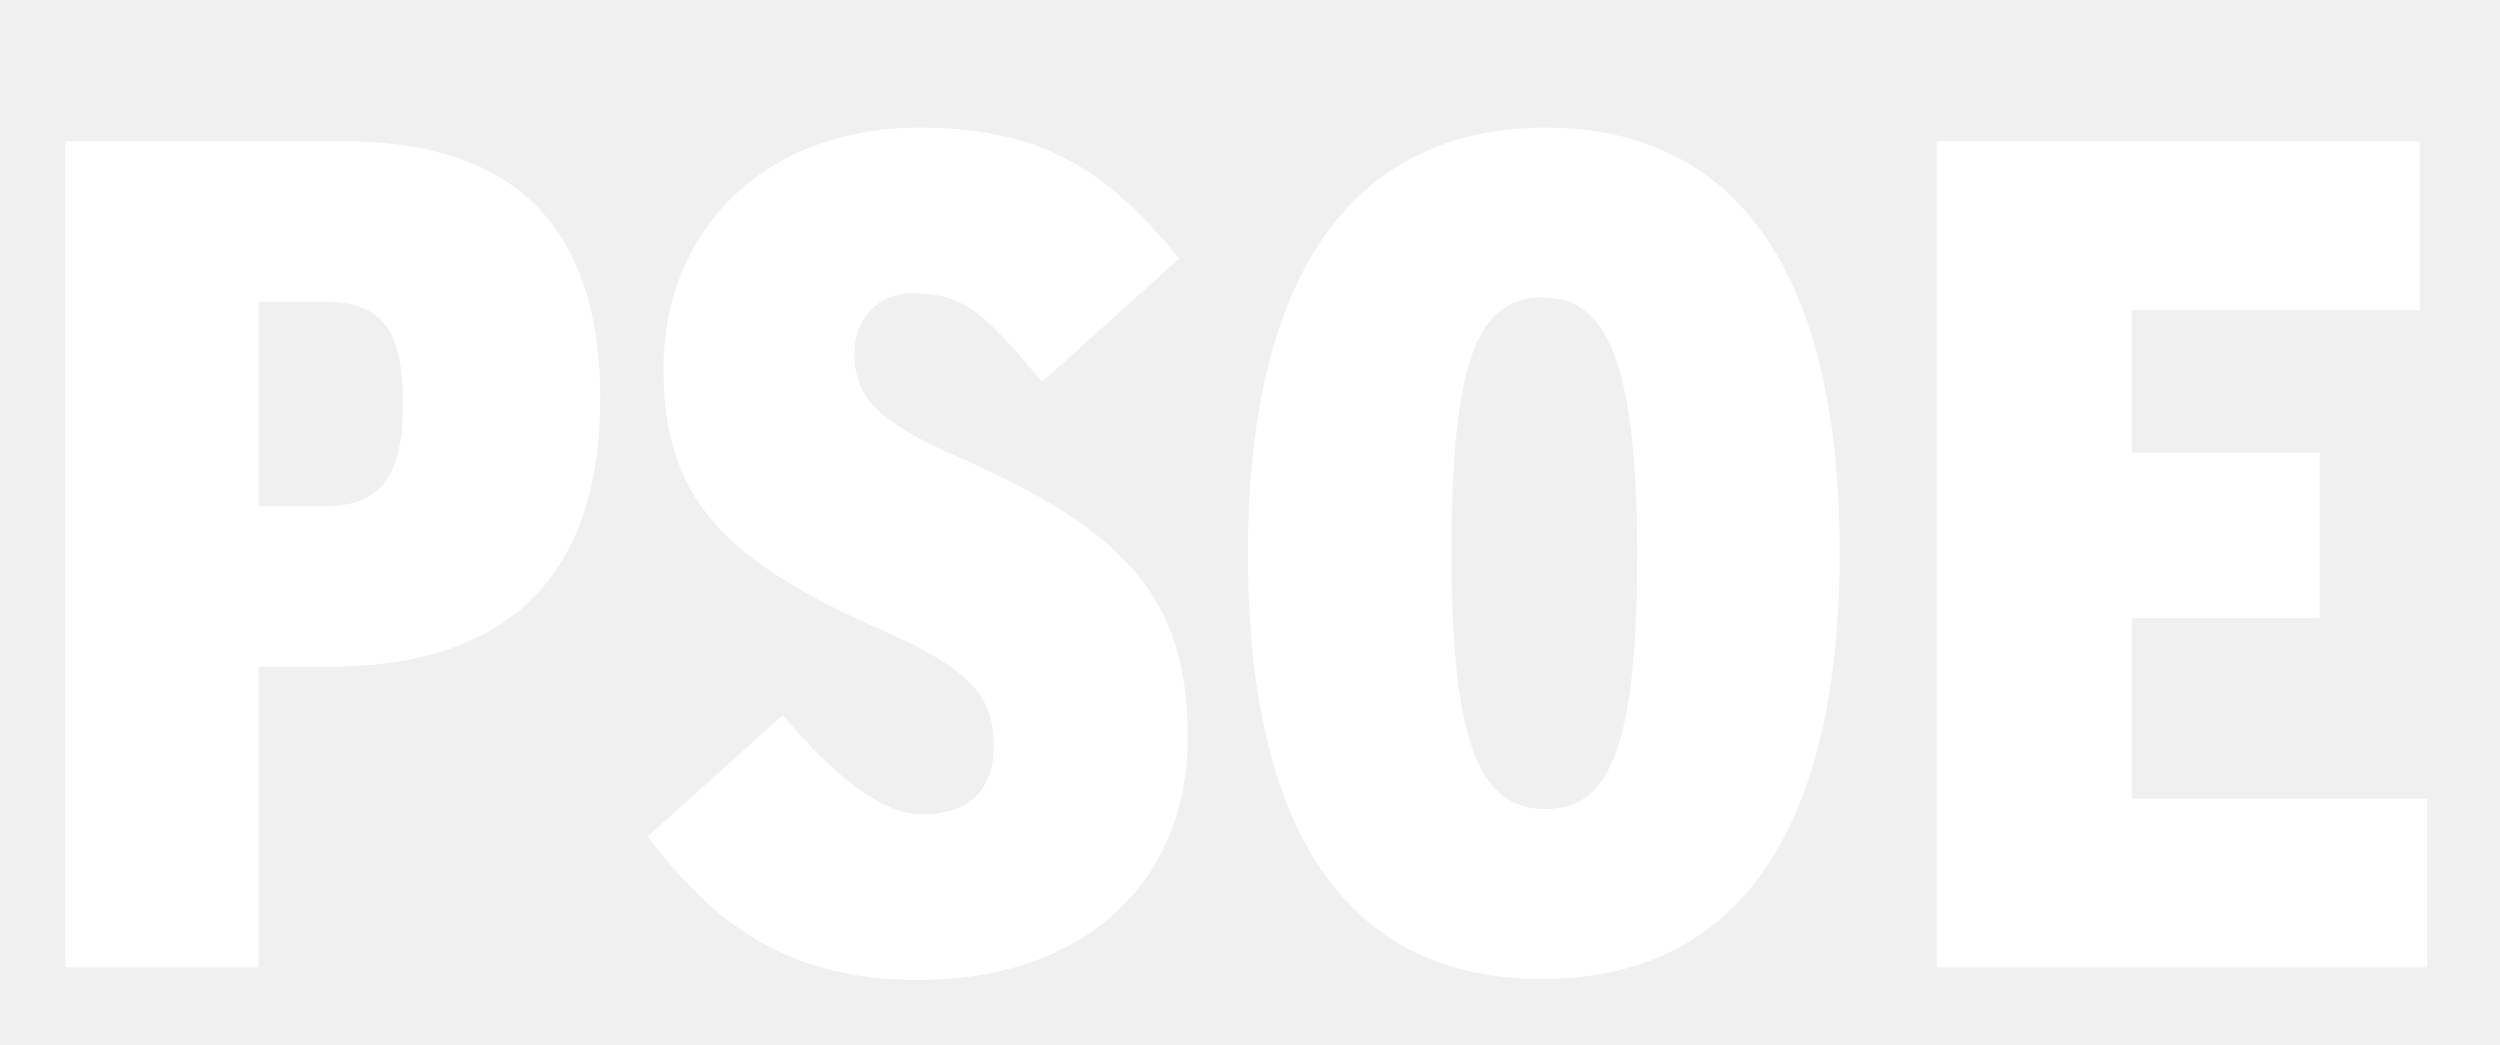
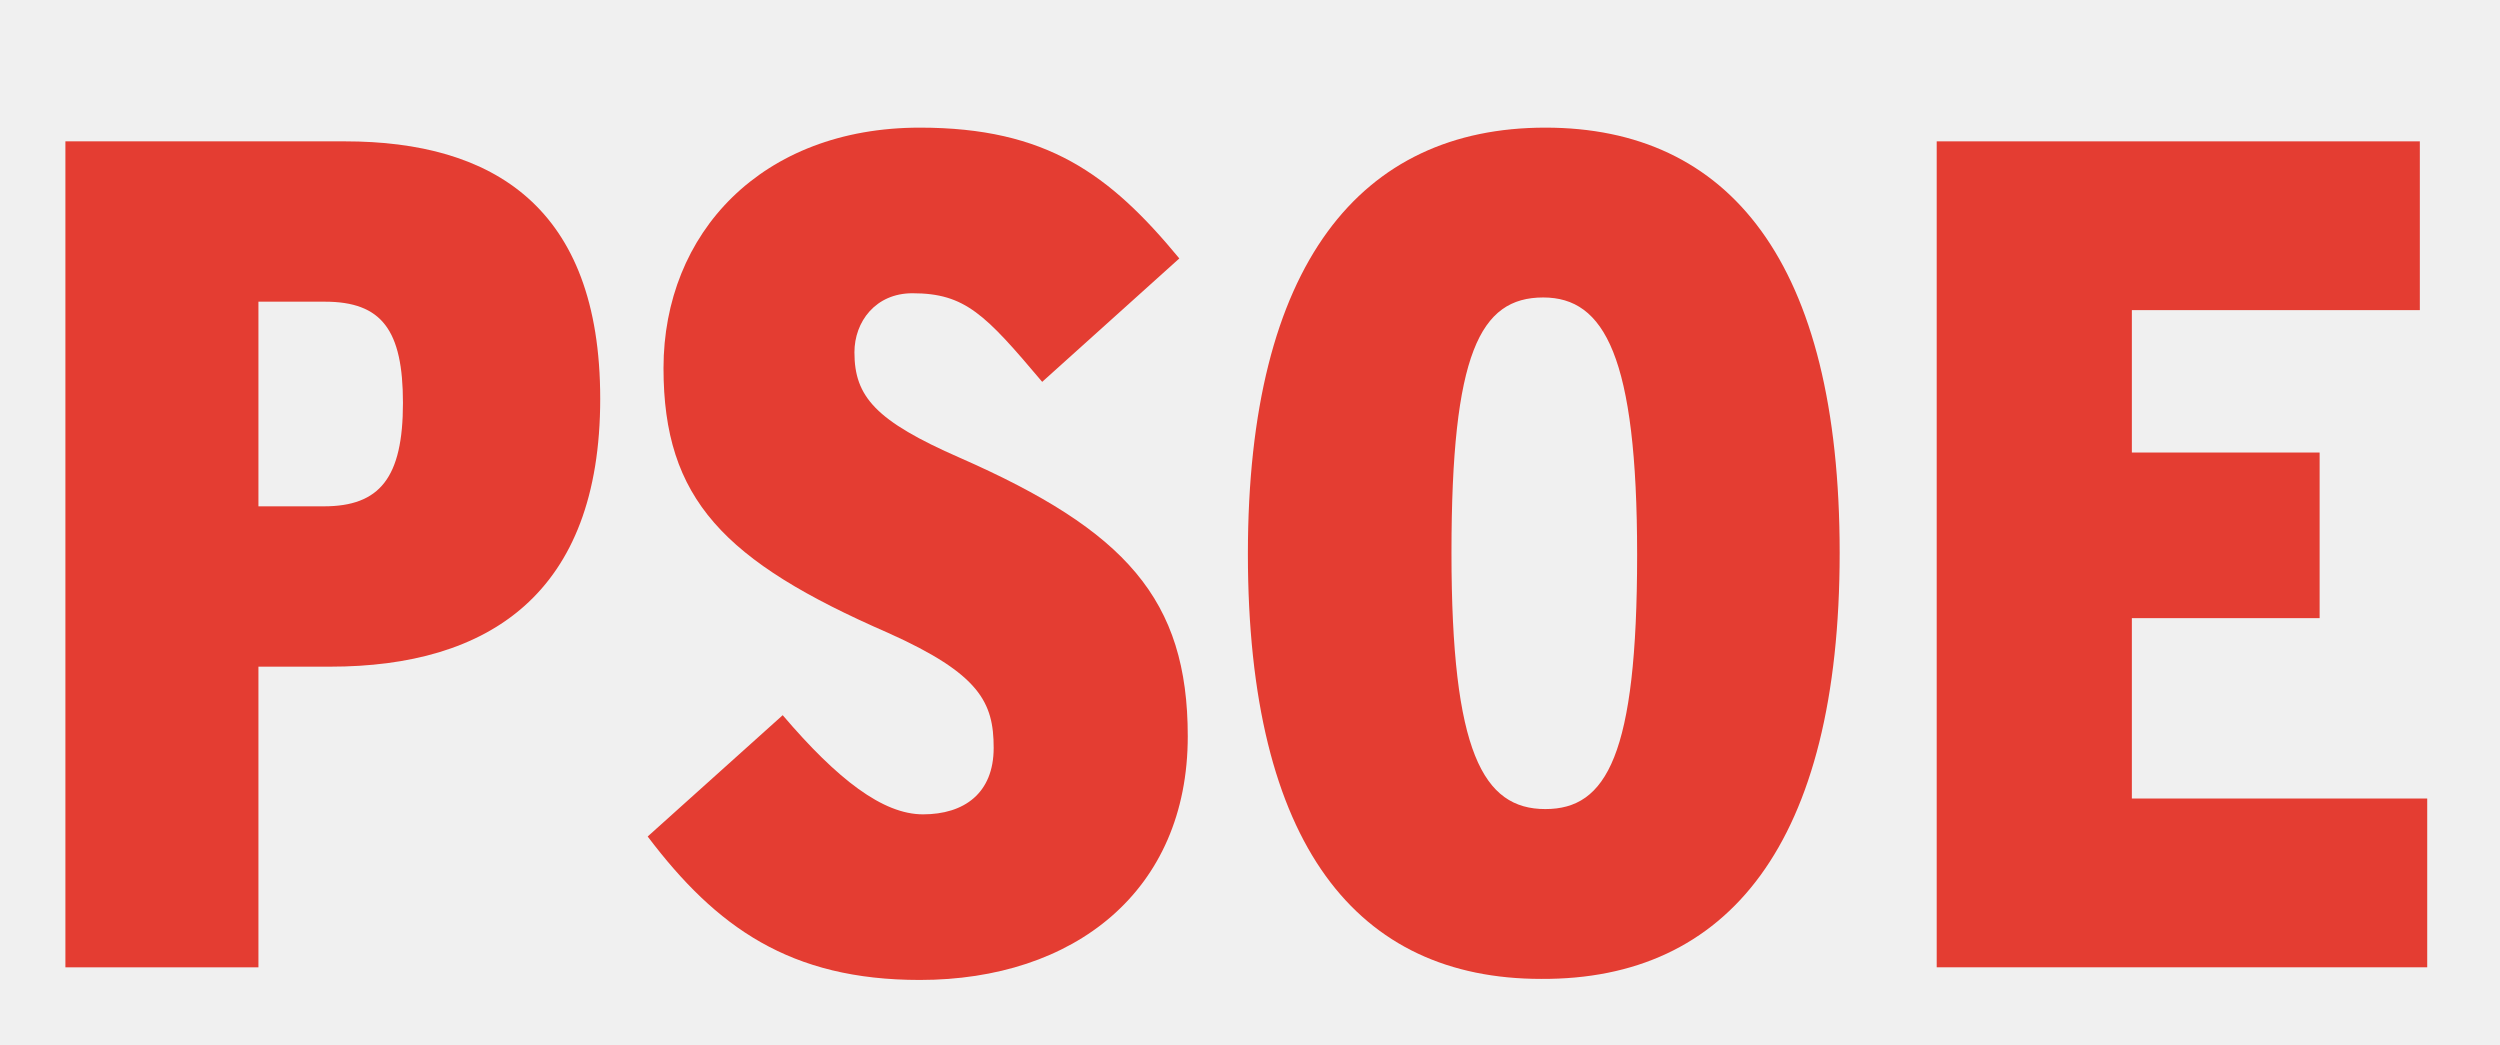
<svg xmlns="http://www.w3.org/2000/svg" version="1.1" id="Capa_1" x="0px" y="0px" viewBox="0 0 237 99" style="enable-background:new 0 0 237 99;" xml:space="preserve">
  <style type="text/css">
- 	.st0{fill:#FFFFFF;}
+ 	.st0{fill:#E43D32;}
</style>
  <path id="path4487" class="st0" d="M56.9,37.8c0-18.2-10.2-24.4-24.2-24.4H6.2v78.3h18.3V63.2h6.8C46.3,63.2,56.9,56.3,56.9,37.8   M38.2,38.2c0,7.1-2.2,9.8-7.5,9.8h-6.2V28.6h6.3C36.2,28.6,38.2,31.3,38.2,38.2" />
-   <path id="path4489" class="st0" d="M112.6,69.8c0-13-5.9-19.5-21.6-26.4C83,39.9,81,37.6,81,33.4c0-2.9,2-5.6,5.5-5.6  c5,0,6.9,2,12.3,8.4l13-11.7c-6.6-8-12.6-12.4-24.6-12.4c-15,0-24.3,10-24.3,22.8c0,12.4,5.7,18.3,21.3,25.1c8.7,3.9,10,6.6,10,10.9  c0,4.3-2.8,6.3-6.7,6.3c-3.8,0-8.1-3.3-13.3-9.4L61.4,79.3c6.5,8.6,13.5,13.6,25.8,13.6C101.8,92.9,112.6,84.5,112.6,69.8" />
-   <path id="path4491" class="st0" d="M174.4,52.4c0-27.6-10.5-40.3-27.9-40.3c-17.5,0-28.2,12.9-28.2,40.4c0,27.7,10.4,40.3,27.8,40.3  C163.8,92.9,174.4,80,174.4,52.4 M155.2,52.6c0,19-2.9,24.1-8.7,24.1c-5.9,0-8.9-5.4-8.9-24.3c0-18.9,2.7-24.2,8.7-24.2  C152.1,28.2,155.2,33.8,155.2,52.6" />
+   <path id="path4489" class="st0" d="M112.6,69.8c0-13-5.9-19.5-21.6-26.4c-8-3.5-10-5.8-10-10c0-2.9,2-5.6,5.5-5.6  c5,0,6.9,2,12.3,8.4l13-11.7c-6.6-8-12.6-12.4-24.6-12.4c-15,0-24.3,10-24.3,22.8c0,12.4,5.7,18.3,21.3,25.1c8.7,3.9,10,6.6,10,10.9  s-2.8,6.3-6.7,6.3c-3.8,0-8.1-3.3-13.3-9.4L61.4,79.3c6.5,8.6,13.5,13.6,25.8,13.6C101.8,92.9,112.6,84.5,112.6,69.8" />
+   <path id="path4491" class="st0" d="M174.4,52.4c0-27.6-10.5-40.3-27.9-40.3c-17.5,0-28.2,12.9-28.2,40.4c0,27.7,10.4,40.3,27.8,40.3  C163.8,92.9,174.4,80,174.4,52.4 M155.2,52.6c0,19-2.9,24.1-8.7,24.1c-5.9,0-8.9-5.4-8.9-24.3s2.7-24.2,8.7-24.2  C152.1,28.2,155.2,33.8,155.2,52.6" />
  <polygon id="polygon4493" class="st0" points="230.1,91.7 230.1,75.7 202.1,75.7 202.1,58.6 219.9,58.6 219.9,42.9 202.1,42.9   202.1,29.4 229.4,29.4 229.4,13.4 183.6,13.4 183.6,91.7 " />
</svg>
